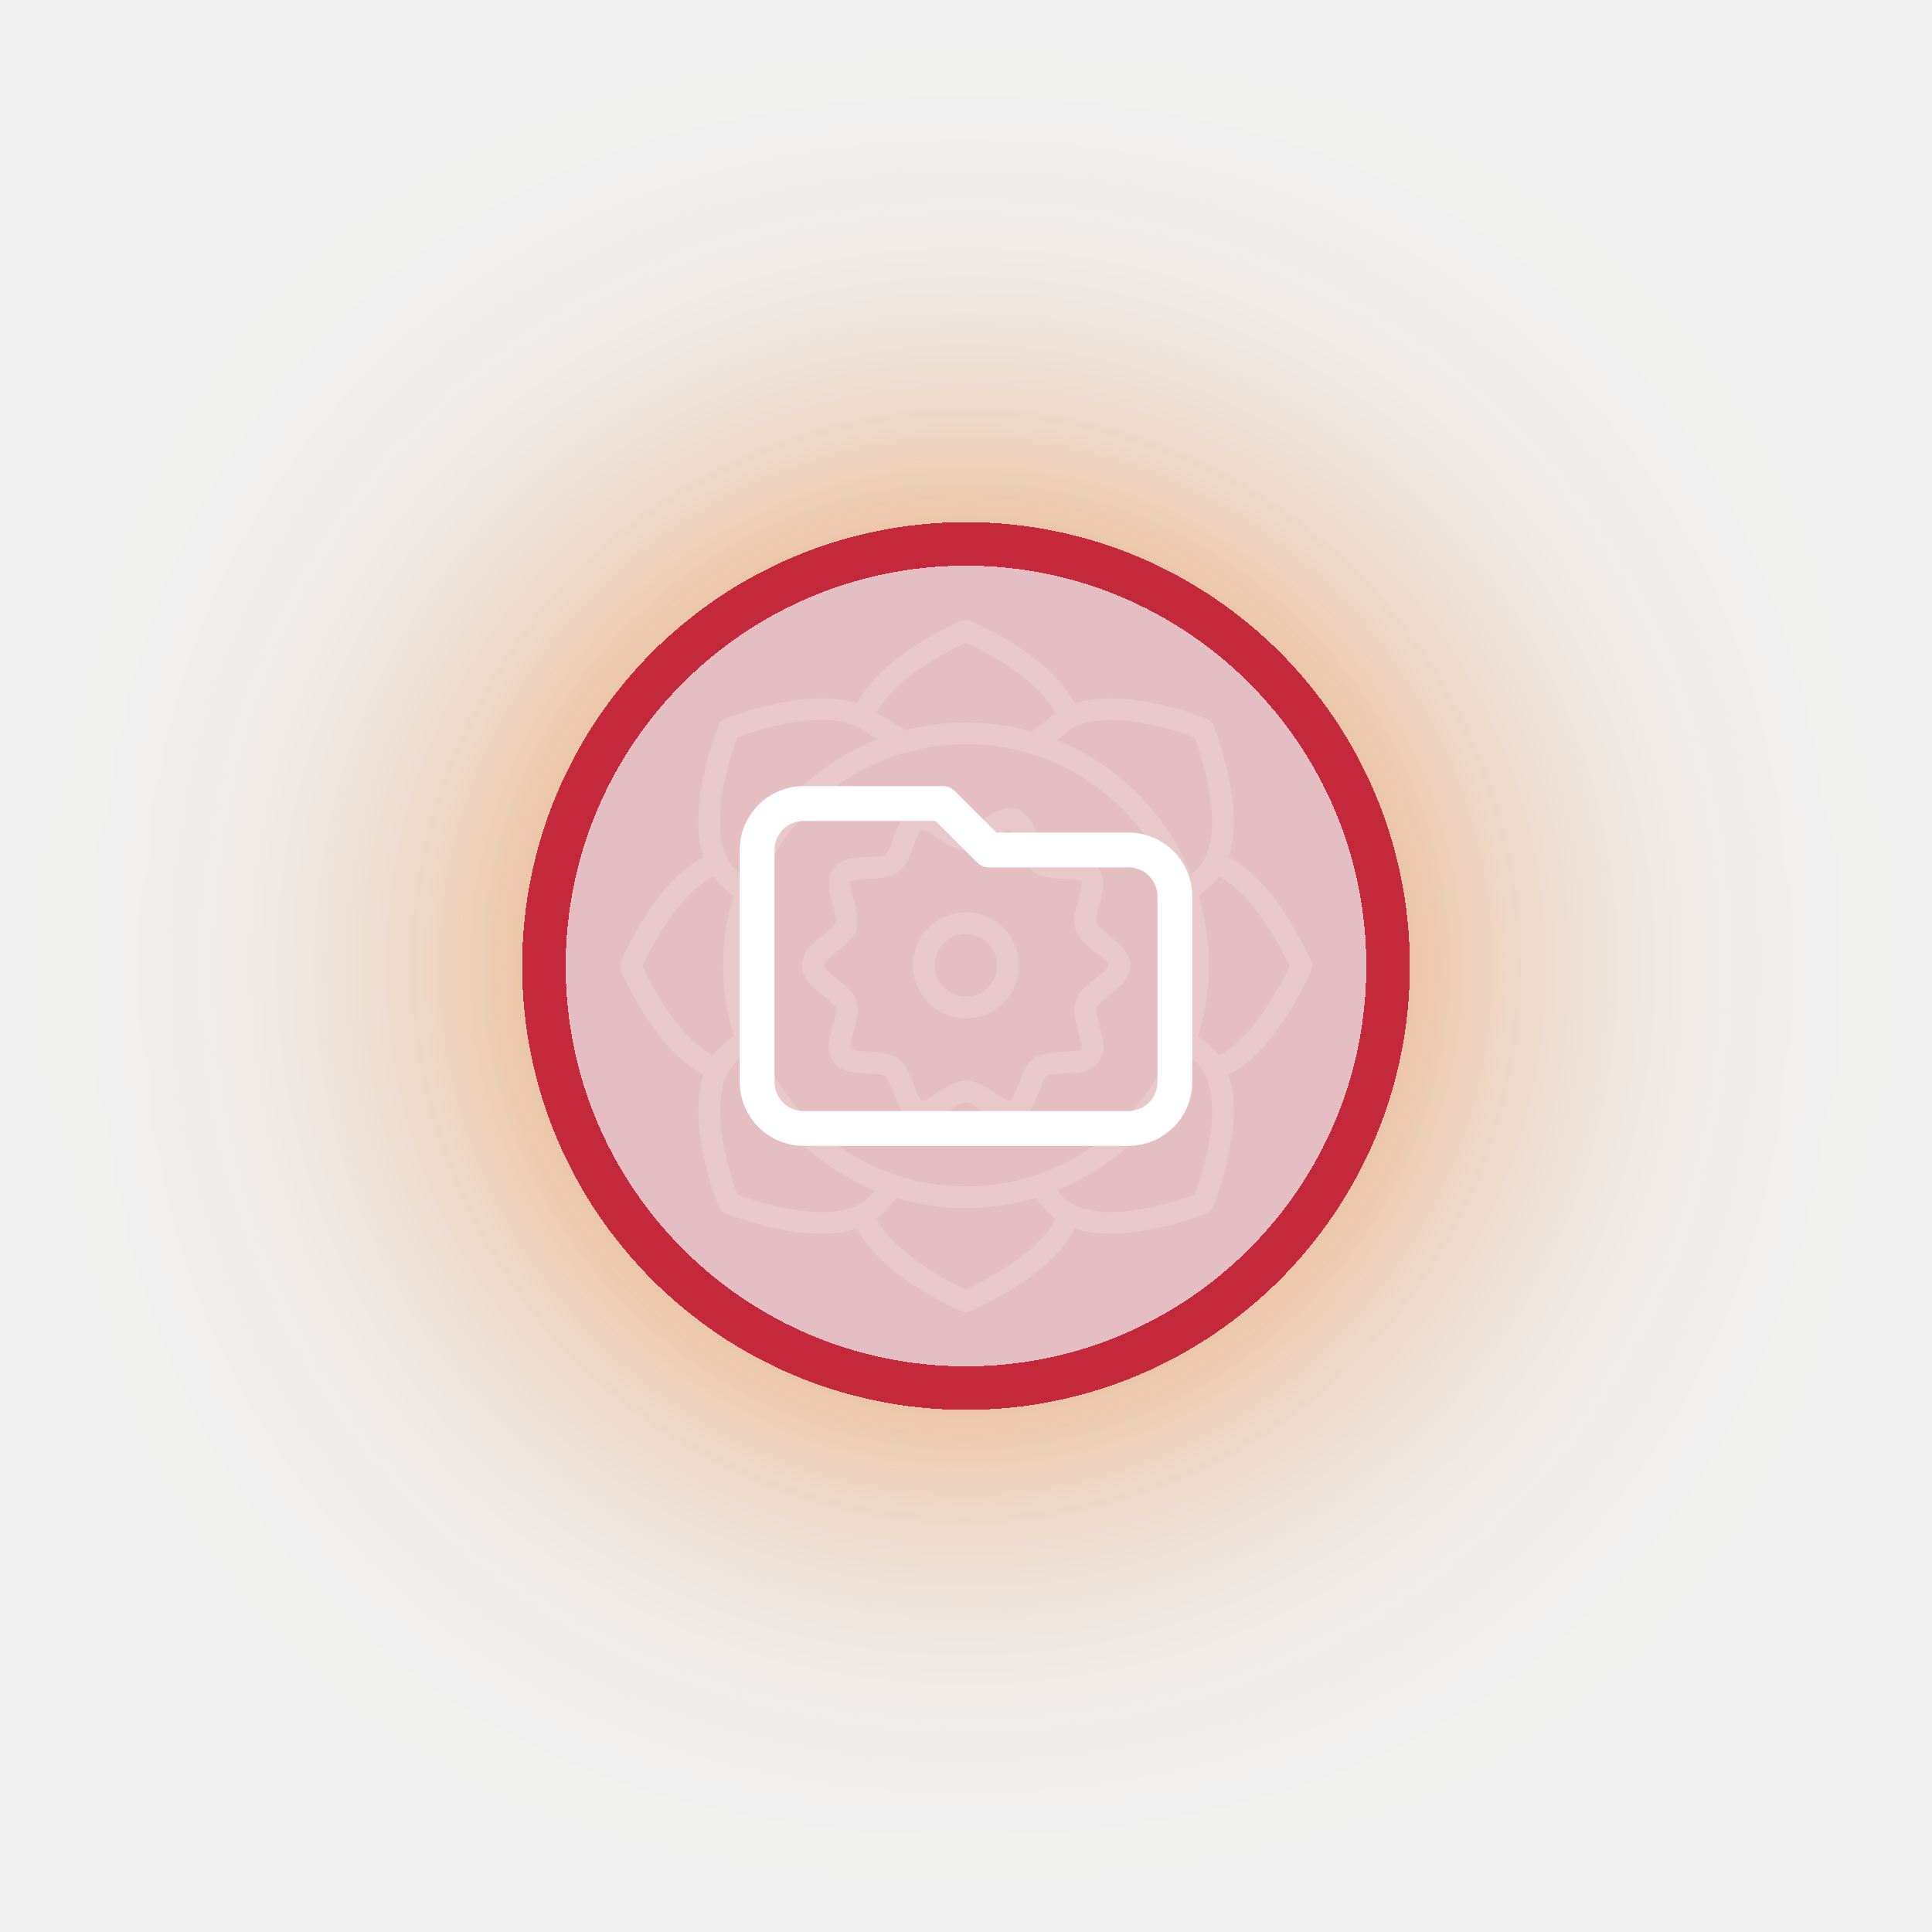
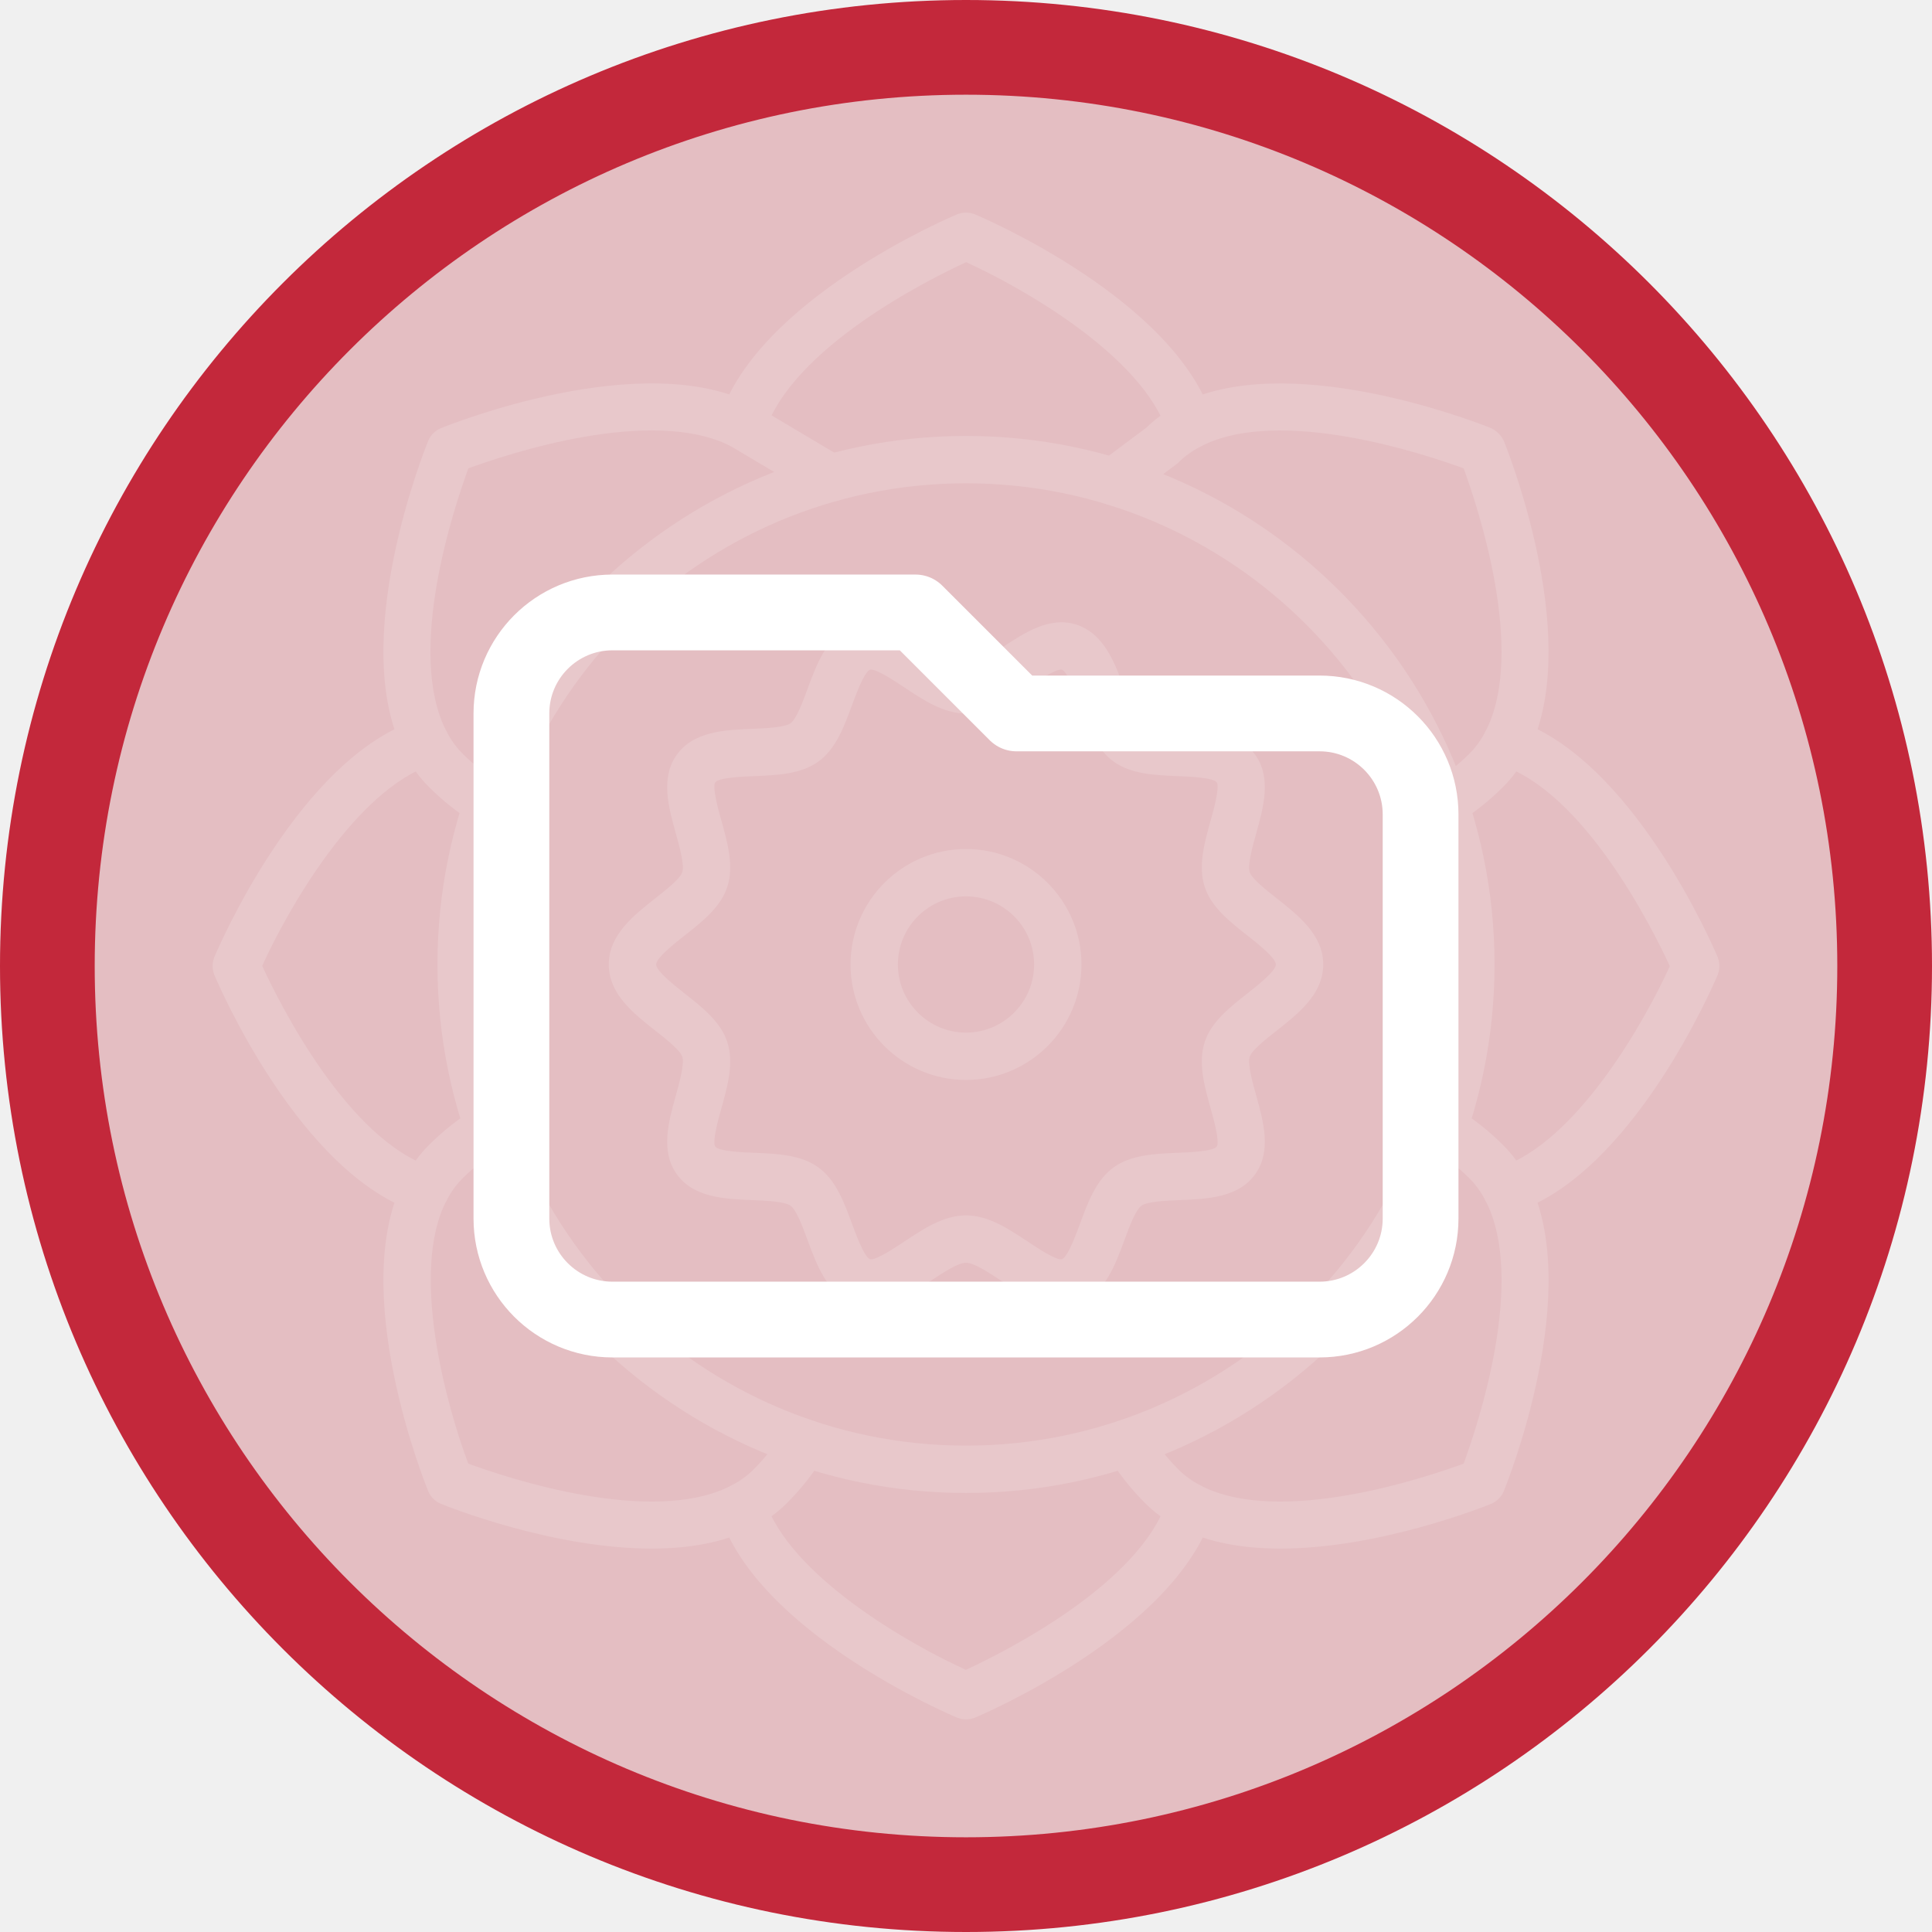
- <svg xmlns="http://www.w3.org/2000/svg" width="111" height="111" viewBox="0 0 111 111" fill="none">
-   <g filter="url(#filter0_d_515_972)">
-     <circle cx="55.5" cy="55.5" r="23" fill="#C3283B" fill-opacity="0.25" shape-rendering="crispEdges" />
-     <circle cx="55.5" cy="55.5" r="24.25" stroke="#C3283B" stroke-width="2.5" shape-rendering="crispEdges" />
+ <svg xmlns="http://www.w3.org/2000/svg" width="51" height="51" viewBox="0 0 51 51" fill="none">
+   <circle cx="25.5" cy="25.5" r="24.25" fill="#C3283B" fill-opacity="0.25" stroke="#C3283B" stroke-width="2.5" />
+   <g opacity="0.15" clip-path="url(#clip0_644_1357)">
+     <path d="M25.5 39.411C17.807 39.411 11.548 33.153 11.548 25.46C11.548 17.767 17.807 11.508 25.5 11.508C33.193 11.508 39.452 17.767 39.452 25.46C39.452 33.153 33.193 39.411 25.5 39.411ZM25.5 12.758C18.496 12.758 12.798 18.456 12.798 25.46C12.798 32.463 18.496 38.161 25.5 38.161C32.504 38.161 38.202 32.463 38.202 25.46C38.202 18.456 32.504 12.758 25.5 12.758Z" fill="white" />
+     <path d="M19.588 11.853C19.525 11.853 19.461 11.843 19.398 11.823C19.069 11.718 18.887 11.366 18.992 11.038C19.991 7.909 25.043 5.751 25.258 5.661C25.413 5.596 25.587 5.596 25.742 5.661C25.957 5.751 31.009 7.909 32.007 11.038C32.112 11.366 31.931 11.718 31.602 11.823C31.273 11.928 30.922 11.747 30.817 11.418C30.171 9.394 26.968 7.584 25.503 6.921C24.53 7.37 20.898 9.177 20.183 11.418C20.099 11.683 19.853 11.853 19.588 11.853Z" fill="white" />
+     <path d="M25.5 45.388C25.418 45.388 25.335 45.371 25.258 45.339C25.043 45.248 19.991 43.09 18.992 39.962C18.887 39.633 19.069 39.282 19.398 39.177C19.727 39.072 20.078 39.253 20.183 39.582C20.829 41.606 24.032 43.416 25.497 44.079C26.47 43.63 30.102 41.823 30.817 39.582C30.922 39.253 31.273 39.072 31.602 39.177C31.931 39.282 32.112 39.633 32.008 39.962C31.009 43.09 25.957 45.248 25.743 45.339C25.665 45.371 25.582 45.388 25.5 45.388Z" fill="white" />
+     <path d="M38.133 21.83C37.924 21.83 37.719 21.724 37.601 21.533C37.42 21.239 37.511 20.854 37.805 20.673C38.16 20.454 38.493 20.19 38.793 19.89C38.958 19.725 39.101 19.527 39.217 19.302C40.295 17.212 39 13.354 38.636 12.364C37.647 12 33.788 10.705 31.699 11.783C31.473 11.899 31.275 12.042 31.11 12.207C31.089 12.228 31.066 12.248 31.042 12.265L29.773 13.214C29.497 13.421 29.105 13.364 28.899 13.088C28.692 12.811 28.749 12.419 29.025 12.213L30.26 11.29C30.509 11.047 30.8 10.84 31.126 10.672C33.937 9.222 38.784 11.073 39.328 11.289C39.502 11.359 39.642 11.498 39.711 11.673C39.927 12.216 41.778 17.064 40.328 19.875C40.153 20.215 39.934 20.517 39.677 20.774C39.308 21.143 38.899 21.467 38.461 21.737C38.358 21.8 38.245 21.83 38.133 21.83Z" fill="white" />
+     <path d="M17.201 40.879C14.58 40.879 11.802 39.764 11.644 39.699C11.488 39.636 11.364 39.512 11.301 39.356C11.213 39.141 9.167 34.043 10.672 31.125C10.847 30.786 11.066 30.483 11.323 30.226C11.699 29.85 12.117 29.52 12.564 29.247C12.859 29.067 13.243 29.16 13.423 29.455C13.603 29.749 13.51 30.134 13.216 30.314C12.853 30.536 12.513 30.804 12.207 31.11C12.042 31.275 11.899 31.473 11.783 31.698C10.809 33.586 11.794 37.13 12.361 38.635C13.366 39.005 17.211 40.295 19.301 39.217C19.527 39.101 19.725 38.958 19.89 38.793C20.202 38.481 20.474 38.135 20.698 37.765C20.876 37.469 21.26 37.375 21.556 37.553C21.851 37.732 21.946 38.116 21.767 38.412C21.491 38.868 21.157 39.294 20.774 39.677C20.517 39.934 20.214 40.153 19.874 40.328C19.094 40.73 18.158 40.879 17.201 40.879Z" fill="white" />
+     <path d="M39.772 32.037C39.508 32.037 39.262 31.868 39.177 31.602C39.072 31.273 39.253 30.922 39.582 30.817C41.606 30.171 43.416 26.968 44.079 25.503C43.63 24.53 41.823 20.898 39.582 20.183C39.253 20.078 39.072 19.727 39.177 19.398C39.282 19.069 39.634 18.887 39.962 18.992C43.09 19.991 45.249 25.043 45.339 25.258C45.404 25.413 45.404 25.587 45.339 25.742C45.249 25.957 43.09 31.009 39.962 32.007C39.899 32.028 39.835 32.037 39.772 32.037Z" fill="white" />
+     <path d="M11.228 32.037C11.165 32.037 11.101 32.028 11.038 32.008C7.909 31.009 5.751 25.957 5.661 25.743C5.596 25.587 5.596 25.413 5.661 25.258C5.751 25.043 7.909 19.991 11.038 18.993C11.367 18.887 11.718 19.069 11.823 19.398C11.928 19.727 11.747 20.078 11.418 20.183C9.394 20.829 7.584 24.032 6.921 25.497C7.37 26.47 9.177 30.102 11.418 30.817C11.747 30.922 11.928 31.273 11.823 31.602C11.738 31.868 11.492 32.037 11.228 32.037Z" fill="white" />
+     <path d="M33.799 40.879C32.842 40.879 31.906 40.73 31.125 40.328C30.785 40.153 30.483 39.934 30.226 39.677C29.843 39.294 29.509 38.868 29.233 38.412C29.054 38.116 29.149 37.732 29.444 37.554C29.74 37.375 30.124 37.47 30.302 37.765C30.527 38.136 30.798 38.481 31.11 38.793C31.275 38.958 31.473 39.101 31.698 39.217C33.786 40.294 37.626 39.008 38.636 38.636C39.008 37.626 40.294 33.787 39.217 31.699C39.101 31.473 38.958 31.275 38.793 31.11C38.486 30.804 38.147 30.536 37.784 30.314C37.49 30.134 37.397 29.749 37.577 29.455C37.757 29.16 38.142 29.067 38.436 29.247C38.883 29.52 39.3 29.85 39.677 30.226C39.934 30.483 40.153 30.786 40.328 31.126C41.833 34.043 39.787 39.141 39.699 39.356C39.636 39.512 39.512 39.636 39.356 39.7C39.198 39.764 36.42 40.879 33.799 40.879Z" fill="white" />
+     <path d="M12.867 21.83C12.755 21.83 12.642 21.8 12.539 21.737C12.101 21.467 11.692 21.143 11.323 20.774C11.066 20.517 10.847 20.214 10.672 19.874C9.167 16.957 11.213 11.859 11.301 11.644C11.364 11.488 11.488 11.364 11.644 11.301C11.859 11.213 16.957 9.167 19.874 10.672C19.886 10.678 19.896 10.684 19.907 10.691L22.246 12.081C22.543 12.257 22.64 12.641 22.464 12.938C22.288 13.234 21.904 13.332 21.607 13.155L19.285 11.775C17.194 10.712 13.372 11.993 12.364 12.364C11.992 13.374 10.706 17.213 11.783 19.301C11.899 19.527 12.042 19.725 12.207 19.89C12.507 20.19 12.839 20.454 13.195 20.673C13.489 20.854 13.58 21.239 13.399 21.533C13.281 21.724 13.076 21.83 12.867 21.83Z" fill="white" />
+     <path d="M25.5 28.508C23.819 28.508 22.452 27.14 22.452 25.46C22.452 23.779 23.819 22.412 25.5 22.412C27.181 22.412 28.548 23.779 28.548 25.46C28.548 27.14 27.181 28.508 25.5 28.508ZM25.5 23.662C24.509 23.662 23.702 24.468 23.702 25.46C23.702 26.451 24.509 27.258 25.5 27.258C26.491 27.258 27.298 26.451 27.298 25.46C27.298 24.468 26.491 23.662 25.5 23.662Z" fill="white" />
+     <path d="M22.982 34.493C22.851 34.493 22.719 34.474 22.586 34.43C21.855 34.193 21.569 33.418 21.317 32.734C21.194 32.4 21.025 31.941 20.872 31.83C20.714 31.715 20.221 31.695 19.86 31.68C19.137 31.651 18.318 31.618 17.871 31.004C17.428 30.394 17.647 29.609 17.841 28.916C17.938 28.566 18.072 28.086 18.01 27.893C17.954 27.722 17.577 27.425 17.301 27.208C16.724 26.754 16.07 26.239 16.07 25.46C16.07 24.68 16.724 24.166 17.301 23.711C17.577 23.494 17.954 23.197 18.01 23.026C18.072 22.834 17.938 22.354 17.841 22.003C17.647 21.31 17.428 20.525 17.871 19.916C18.318 19.302 19.138 19.268 19.861 19.239C20.221 19.224 20.714 19.204 20.872 19.089C21.025 18.978 21.194 18.52 21.317 18.185C21.569 17.501 21.855 16.726 22.586 16.489C23.292 16.259 23.965 16.707 24.558 17.101C24.883 17.317 25.288 17.586 25.5 17.586C25.712 17.586 26.117 17.317 26.442 17.101C27.035 16.707 27.708 16.26 28.415 16.489C29.145 16.726 29.431 17.501 29.683 18.185C29.806 18.52 29.975 18.978 30.128 19.089C30.286 19.204 30.779 19.224 31.14 19.239C31.863 19.268 32.682 19.302 33.129 19.916C33.572 20.525 33.353 21.31 33.16 22.003C33.062 22.354 32.928 22.834 32.99 23.026C33.046 23.197 33.423 23.494 33.699 23.711C34.276 24.166 34.93 24.68 34.93 25.46C34.93 26.239 34.276 26.754 33.699 27.208C33.423 27.425 33.046 27.722 32.99 27.893C32.928 28.086 33.062 28.566 33.16 28.916C33.353 29.609 33.572 30.395 33.129 31.004C32.682 31.618 31.863 31.651 31.14 31.68C30.779 31.695 30.286 31.715 30.128 31.83C29.975 31.941 29.806 32.4 29.683 32.734C29.431 33.418 29.145 34.193 28.415 34.43C27.708 34.66 27.035 34.212 26.442 33.818C26.117 33.602 25.712 33.333 25.5 33.333C25.288 33.333 24.883 33.602 24.558 33.818C24.077 34.138 23.543 34.493 22.982 34.493ZM22.994 17.676C22.986 17.676 22.978 17.676 22.971 17.678C22.818 17.728 22.605 18.306 22.49 18.617C22.282 19.182 22.067 19.766 21.608 20.1C21.143 20.438 20.517 20.463 19.911 20.488C19.607 20.5 18.973 20.526 18.882 20.651C18.794 20.771 18.963 21.376 19.044 21.667C19.208 22.254 19.378 22.861 19.199 23.412C19.026 23.945 18.542 24.325 18.074 24.694C17.811 24.901 17.32 25.287 17.32 25.46C17.32 25.632 17.811 26.018 18.074 26.226C18.542 26.594 19.026 26.975 19.199 27.507C19.378 28.058 19.208 28.665 19.044 29.252C18.963 29.543 18.794 30.148 18.882 30.268C18.973 30.393 19.607 30.419 19.911 30.431C20.517 30.456 21.143 30.481 21.607 30.819C22.067 31.153 22.282 31.737 22.49 32.302C22.605 32.613 22.818 33.192 22.971 33.241C23.117 33.274 23.623 32.939 23.866 32.777C24.38 32.436 24.91 32.083 25.5 32.083C26.09 32.083 26.62 32.436 27.134 32.777C27.377 32.939 27.884 33.276 28.029 33.241C28.182 33.191 28.395 32.613 28.51 32.302C28.718 31.737 28.933 31.154 29.392 30.819C29.857 30.482 30.483 30.456 31.089 30.431C31.393 30.419 32.027 30.393 32.118 30.268C32.206 30.148 32.037 29.543 31.956 29.252C31.792 28.665 31.622 28.059 31.801 27.507C31.974 26.975 32.458 26.594 32.926 26.226C33.19 26.018 33.68 25.632 33.68 25.46C33.68 25.287 33.19 24.901 32.926 24.694C32.458 24.325 31.974 23.945 31.801 23.412C31.622 22.861 31.792 22.254 31.956 21.667C32.037 21.376 32.206 20.771 32.118 20.651C32.027 20.526 31.393 20.5 31.089 20.488C30.483 20.463 29.857 20.438 29.392 20.1C28.933 19.766 28.718 19.182 28.51 18.617C28.395 18.306 28.182 17.728 28.028 17.678C27.884 17.644 27.377 17.98 27.134 18.142C26.621 18.483 26.09 18.836 25.5 18.836C24.91 18.836 24.38 18.483 23.866 18.142C23.635 17.988 23.165 17.676 22.994 17.676Z" fill="white" />
  </g>
-   <g opacity="0.15" clip-path="url(#clip0_515_972)">
-     <path d="M55.5 69.411C47.807 69.411 41.548 63.153 41.548 55.46C41.548 47.767 47.807 41.508 55.5 41.508C63.193 41.508 69.451 47.767 69.451 55.46C69.451 63.153 63.193 69.411 55.5 69.411ZM55.5 42.758C48.496 42.758 42.798 48.456 42.798 55.46C42.798 62.463 48.496 68.161 55.5 68.161C62.504 68.161 68.201 62.463 68.201 55.46C68.201 48.456 62.504 42.758 55.5 42.758Z" fill="white" />
-     <path d="M49.588 41.853C49.525 41.853 49.461 41.843 49.398 41.823C49.069 41.718 48.888 41.366 48.992 41.038C49.991 37.91 55.043 35.751 55.258 35.661C55.413 35.596 55.587 35.596 55.742 35.661C55.957 35.751 61.009 37.91 62.007 41.038C62.112 41.366 61.931 41.718 61.602 41.823C61.273 41.928 60.922 41.747 60.817 41.418C60.171 39.394 56.968 37.584 55.503 36.921C54.53 37.37 50.898 39.177 50.183 41.418C50.099 41.683 49.853 41.853 49.588 41.853Z" fill="white" />
-     <path d="M55.5 75.388C55.417 75.388 55.335 75.371 55.258 75.339C55.043 75.249 49.991 73.09 48.992 69.962C48.888 69.633 49.069 69.282 49.398 69.177C49.727 69.072 50.078 69.253 50.183 69.582C50.829 71.606 54.032 73.416 55.497 74.079C56.47 73.63 60.102 71.823 60.817 69.582C60.922 69.253 61.273 69.072 61.602 69.177C61.931 69.282 62.112 69.633 62.008 69.962C61.009 73.09 55.957 75.249 55.743 75.339C55.665 75.371 55.583 75.388 55.5 75.388Z" fill="white" />
-     <path d="M68.133 51.83C67.924 51.83 67.719 51.724 67.601 51.533C67.42 51.239 67.511 50.854 67.805 50.673C68.16 50.454 68.493 50.19 68.793 49.89C68.958 49.725 69.101 49.527 69.217 49.302C70.295 47.212 69 43.354 68.636 42.364C67.647 42 63.788 40.705 61.699 41.783C61.473 41.899 61.275 42.042 61.11 42.207C61.089 42.228 61.066 42.248 61.042 42.266L59.773 43.214C59.497 43.42 59.105 43.364 58.899 43.087C58.692 42.811 58.749 42.419 59.025 42.213L60.26 41.29C60.509 41.047 60.8 40.84 61.126 40.672C63.937 39.222 68.784 41.073 69.328 41.289C69.502 41.359 69.642 41.498 69.711 41.673C69.927 42.216 71.778 47.064 70.328 49.875C70.153 50.215 69.934 50.517 69.677 50.774C69.308 51.143 68.899 51.467 68.461 51.737C68.359 51.8 68.245 51.83 68.133 51.83Z" fill="white" />
-     <path d="M47.201 70.879C44.58 70.879 41.802 69.764 41.644 69.699C41.488 69.636 41.364 69.512 41.301 69.356C41.213 69.141 39.167 64.043 40.672 61.126C40.847 60.786 41.066 60.483 41.323 60.226C41.699 59.85 42.117 59.52 42.564 59.247C42.859 59.067 43.243 59.16 43.423 59.455C43.603 59.749 43.51 60.134 43.216 60.314C42.853 60.536 42.513 60.804 42.207 61.11C42.042 61.275 41.899 61.473 41.783 61.698C40.809 63.586 41.794 67.13 42.361 68.635C43.366 69.005 47.211 70.295 49.301 69.217C49.527 69.101 49.725 68.958 49.89 68.793C50.202 68.481 50.474 68.135 50.697 67.765C50.876 67.469 51.26 67.375 51.556 67.553C51.851 67.732 51.946 68.116 51.767 68.412C51.491 68.868 51.157 69.294 50.774 69.677C50.517 69.934 50.214 70.153 49.874 70.328C49.094 70.731 48.158 70.879 47.201 70.879Z" fill="white" />
-     <path d="M69.772 62.037C69.507 62.037 69.262 61.868 69.177 61.602C69.072 61.273 69.253 60.922 69.582 60.817C71.606 60.171 73.416 56.968 74.079 55.503C73.63 54.53 71.823 50.898 69.582 50.183C69.253 50.078 69.072 49.727 69.177 49.398C69.282 49.069 69.634 48.887 69.962 48.992C73.091 49.991 75.249 55.043 75.339 55.258C75.404 55.413 75.404 55.587 75.339 55.742C75.249 55.957 73.091 61.009 69.962 62.007C69.899 62.028 69.835 62.037 69.772 62.037Z" fill="white" />
-     <path d="M41.228 62.037C41.165 62.037 41.101 62.028 41.038 62.008C37.91 61.009 35.751 55.957 35.661 55.743C35.596 55.587 35.596 55.413 35.661 55.258C35.751 55.043 37.91 49.991 41.038 48.993C41.367 48.888 41.718 49.069 41.823 49.398C41.928 49.727 41.747 50.078 41.418 50.183C39.394 50.829 37.584 54.032 36.921 55.497C37.37 56.47 39.177 60.102 41.418 60.817C41.747 60.922 41.928 61.273 41.823 61.602C41.738 61.868 41.492 62.037 41.228 62.037Z" fill="white" />
-     <path d="M63.799 70.879C62.842 70.879 61.906 70.73 61.126 70.328C60.785 70.153 60.483 69.934 60.226 69.677C59.843 69.294 59.509 68.868 59.233 68.412C59.054 68.116 59.149 67.732 59.444 67.554C59.74 67.375 60.124 67.47 60.303 67.765C60.527 68.135 60.798 68.481 61.11 68.793C61.275 68.958 61.473 69.101 61.698 69.217C63.786 70.294 67.626 69.008 68.636 68.636C69.008 67.626 70.294 63.787 69.217 61.699C69.101 61.473 68.958 61.275 68.793 61.11C68.487 60.804 68.147 60.536 67.784 60.314C67.49 60.134 67.397 59.749 67.577 59.455C67.757 59.16 68.141 59.068 68.436 59.247C68.883 59.52 69.3 59.85 69.677 60.226C69.934 60.483 70.153 60.786 70.328 61.126C71.833 64.043 69.787 69.141 69.699 69.356C69.636 69.512 69.512 69.636 69.356 69.7C69.198 69.764 66.42 70.879 63.799 70.879Z" fill="white" />
-     <path d="M42.867 51.83C42.755 51.83 42.642 51.8 42.539 51.737C42.101 51.467 41.692 51.143 41.323 50.774C41.066 50.517 40.847 50.214 40.672 49.874C39.167 46.957 41.213 41.859 41.301 41.644C41.364 41.488 41.488 41.364 41.644 41.301C41.859 41.213 46.957 39.167 49.874 40.672C49.886 40.678 49.897 40.684 49.907 40.691L52.246 42.081C52.543 42.257 52.64 42.641 52.464 42.938C52.288 43.234 51.904 43.332 51.607 43.156L49.285 41.775C47.194 40.712 43.372 41.993 42.364 42.364C41.992 43.374 40.706 47.213 41.783 49.301C41.899 49.527 42.042 49.725 42.207 49.89C42.507 50.19 42.84 50.454 43.195 50.673C43.489 50.854 43.58 51.239 43.399 51.533C43.281 51.724 43.076 51.83 42.867 51.83Z" fill="white" />
-     <path d="M55.5 58.508C53.819 58.508 52.452 57.14 52.452 55.46C52.452 53.779 53.819 52.412 55.5 52.412C57.181 52.412 58.548 53.779 58.548 55.46C58.548 57.14 57.181 58.508 55.5 58.508ZM55.5 53.662C54.509 53.662 53.702 54.468 53.702 55.46C53.702 56.451 54.509 57.258 55.5 57.258C56.491 57.258 57.298 56.451 57.298 55.46C57.298 54.468 56.491 53.662 55.5 53.662Z" fill="white" />
-     <path d="M52.982 64.493C52.851 64.493 52.719 64.474 52.586 64.43C51.855 64.193 51.569 63.418 51.317 62.734C51.194 62.4 51.025 61.941 50.872 61.83C50.714 61.715 50.221 61.695 49.861 61.68C49.138 61.651 48.318 61.618 47.871 61.004C47.428 60.394 47.647 59.609 47.84 58.916C47.938 58.566 48.072 58.086 48.01 57.893C47.954 57.722 47.577 57.425 47.301 57.208C46.724 56.754 46.07 56.239 46.07 55.46C46.07 54.68 46.724 54.166 47.301 53.711C47.577 53.494 47.954 53.197 48.01 53.026C48.072 52.834 47.938 52.353 47.84 52.003C47.647 51.31 47.428 50.525 47.871 49.916C48.318 49.302 49.138 49.268 49.861 49.239C50.221 49.224 50.714 49.204 50.872 49.089C51.025 48.978 51.194 48.52 51.317 48.185C51.569 47.501 51.855 46.726 52.586 46.489C53.292 46.26 53.965 46.707 54.559 47.101C54.883 47.317 55.288 47.586 55.5 47.586C55.712 47.586 56.117 47.317 56.442 47.101C57.035 46.707 57.708 46.26 58.414 46.489C59.145 46.726 59.431 47.501 59.683 48.185C59.806 48.52 59.975 48.978 60.128 49.089C60.286 49.204 60.779 49.224 61.139 49.239C61.862 49.268 62.682 49.302 63.129 49.916C63.572 50.525 63.353 51.31 63.16 52.003C63.062 52.354 62.928 52.834 62.99 53.026C63.046 53.197 63.423 53.494 63.699 53.711C64.276 54.166 64.93 54.68 64.93 55.46C64.93 56.239 64.276 56.754 63.699 57.208C63.423 57.425 63.046 57.722 62.99 57.893C62.928 58.086 63.062 58.566 63.16 58.916C63.353 59.609 63.572 60.395 63.129 61.004C62.682 61.618 61.862 61.651 61.139 61.68C60.779 61.695 60.286 61.715 60.128 61.83C59.975 61.941 59.806 62.4 59.683 62.734C59.431 63.418 59.145 64.193 58.414 64.43C57.708 64.659 57.035 64.213 56.441 63.818C56.117 63.602 55.712 63.333 55.5 63.333C55.288 63.333 54.883 63.602 54.558 63.818C54.077 64.138 53.543 64.493 52.982 64.493ZM52.994 47.676C52.986 47.676 52.978 47.676 52.971 47.678C52.818 47.728 52.605 48.306 52.49 48.617C52.282 49.182 52.067 49.766 51.608 50.1C51.143 50.438 50.517 50.463 49.911 50.488C49.607 50.5 48.973 50.526 48.882 50.651C48.794 50.771 48.963 51.376 49.044 51.667C49.208 52.254 49.378 52.861 49.199 53.412C49.026 53.944 48.542 54.325 48.074 54.694C47.811 54.901 47.32 55.287 47.32 55.46C47.32 55.632 47.811 56.018 48.074 56.226C48.542 56.594 49.026 56.975 49.199 57.507C49.378 58.059 49.208 58.665 49.044 59.252C48.963 59.543 48.794 60.148 48.882 60.268C48.973 60.393 49.607 60.419 49.911 60.431C50.517 60.456 51.143 60.481 51.607 60.819C52.067 61.153 52.282 61.737 52.49 62.302C52.605 62.613 52.818 63.192 52.971 63.241C53.117 63.274 53.623 62.939 53.866 62.777C54.38 62.436 54.91 62.083 55.5 62.083C56.09 62.083 56.62 62.436 57.133 62.777C57.377 62.939 57.884 63.276 58.029 63.241C58.182 63.191 58.395 62.613 58.51 62.302C58.718 61.737 58.933 61.154 59.392 60.819C59.857 60.481 60.483 60.456 61.089 60.431C61.393 60.419 62.027 60.393 62.118 60.268C62.206 60.148 62.037 59.543 61.956 59.252C61.792 58.665 61.622 58.059 61.801 57.507C61.974 56.975 62.458 56.594 62.926 56.226C63.19 56.018 63.68 55.632 63.68 55.46C63.68 55.287 63.19 54.901 62.926 54.694C62.458 54.325 61.974 53.944 61.801 53.412C61.622 52.861 61.792 52.254 61.956 51.667C62.037 51.376 62.206 50.771 62.118 50.651C62.027 50.526 61.393 50.5 61.089 50.488C60.483 50.463 59.857 50.438 59.392 50.1C58.933 49.766 58.718 49.182 58.51 48.617C58.395 48.306 58.182 47.728 58.028 47.678C57.884 47.644 57.377 47.98 57.134 48.142C56.62 48.483 56.09 48.836 55.5 48.836C54.91 48.836 54.38 48.483 53.866 48.142C53.635 47.988 53.165 47.676 52.994 47.676Z" fill="white" />
-   </g>
-   <path d="M43.5 48.833V62.167C43.5 63.639 44.694 64.833 46.167 64.833H64.833C66.306 64.833 67.5 63.639 67.5 62.167V51.5C67.5 50.027 66.306 48.833 64.833 48.833H56.833L54.167 46.167H46.167C44.694 46.167 43.5 47.361 43.5 48.833Z" stroke="white" stroke-width="2" stroke-linecap="round" stroke-linejoin="round" />
+   <path d="M13.5 18.833V32.167C13.5 33.639 14.694 34.833 16.167 34.833H34.833C36.306 34.833 37.5 33.639 37.5 32.167V21.5C37.5 20.027 36.306 18.833 34.833 18.833H26.833L24.167 16.167H16.167C14.694 16.167 13.5 17.361 13.5 18.833Z" stroke="white" stroke-width="2" stroke-linecap="round" stroke-linejoin="round" />
  <defs>
-     <filter id="filter0_d_515_972" x="0" y="0" width="111" height="111" filterUnits="userSpaceOnUse" color-interpolation-filters="sRGB">
-       <feFlood flood-opacity="0" result="BackgroundImageFix" />
-       <feColorMatrix in="SourceAlpha" type="matrix" values="0 0 0 0 0 0 0 0 0 0 0 0 0 0 0 0 0 0 127 0" result="hardAlpha" />
-       <feOffset />
-       <feGaussianBlur stdDeviation="15" />
-       <feComposite in2="hardAlpha" operator="out" />
-       <feColorMatrix type="matrix" values="0 0 0 0 0.902 0 0 0 0 0.541 0 0 0 0 0.263 0 0 0 1 0" />
-       <feBlend mode="normal" in2="BackgroundImageFix" result="effect1_dropShadow_515_972" />
-       <feBlend mode="normal" in="SourceGraphic" in2="effect1_dropShadow_515_972" result="shape" />
-     </filter>
-     <clipPath id="clip0_515_972">
-       <rect width="40" height="40" fill="white" transform="translate(35.5 35.5)" />
+     <clipPath id="clip0_644_1357">
+       <rect width="40" height="40" fill="white" transform="translate(5.5 5.5)" />
    </clipPath>
  </defs>
</svg>
